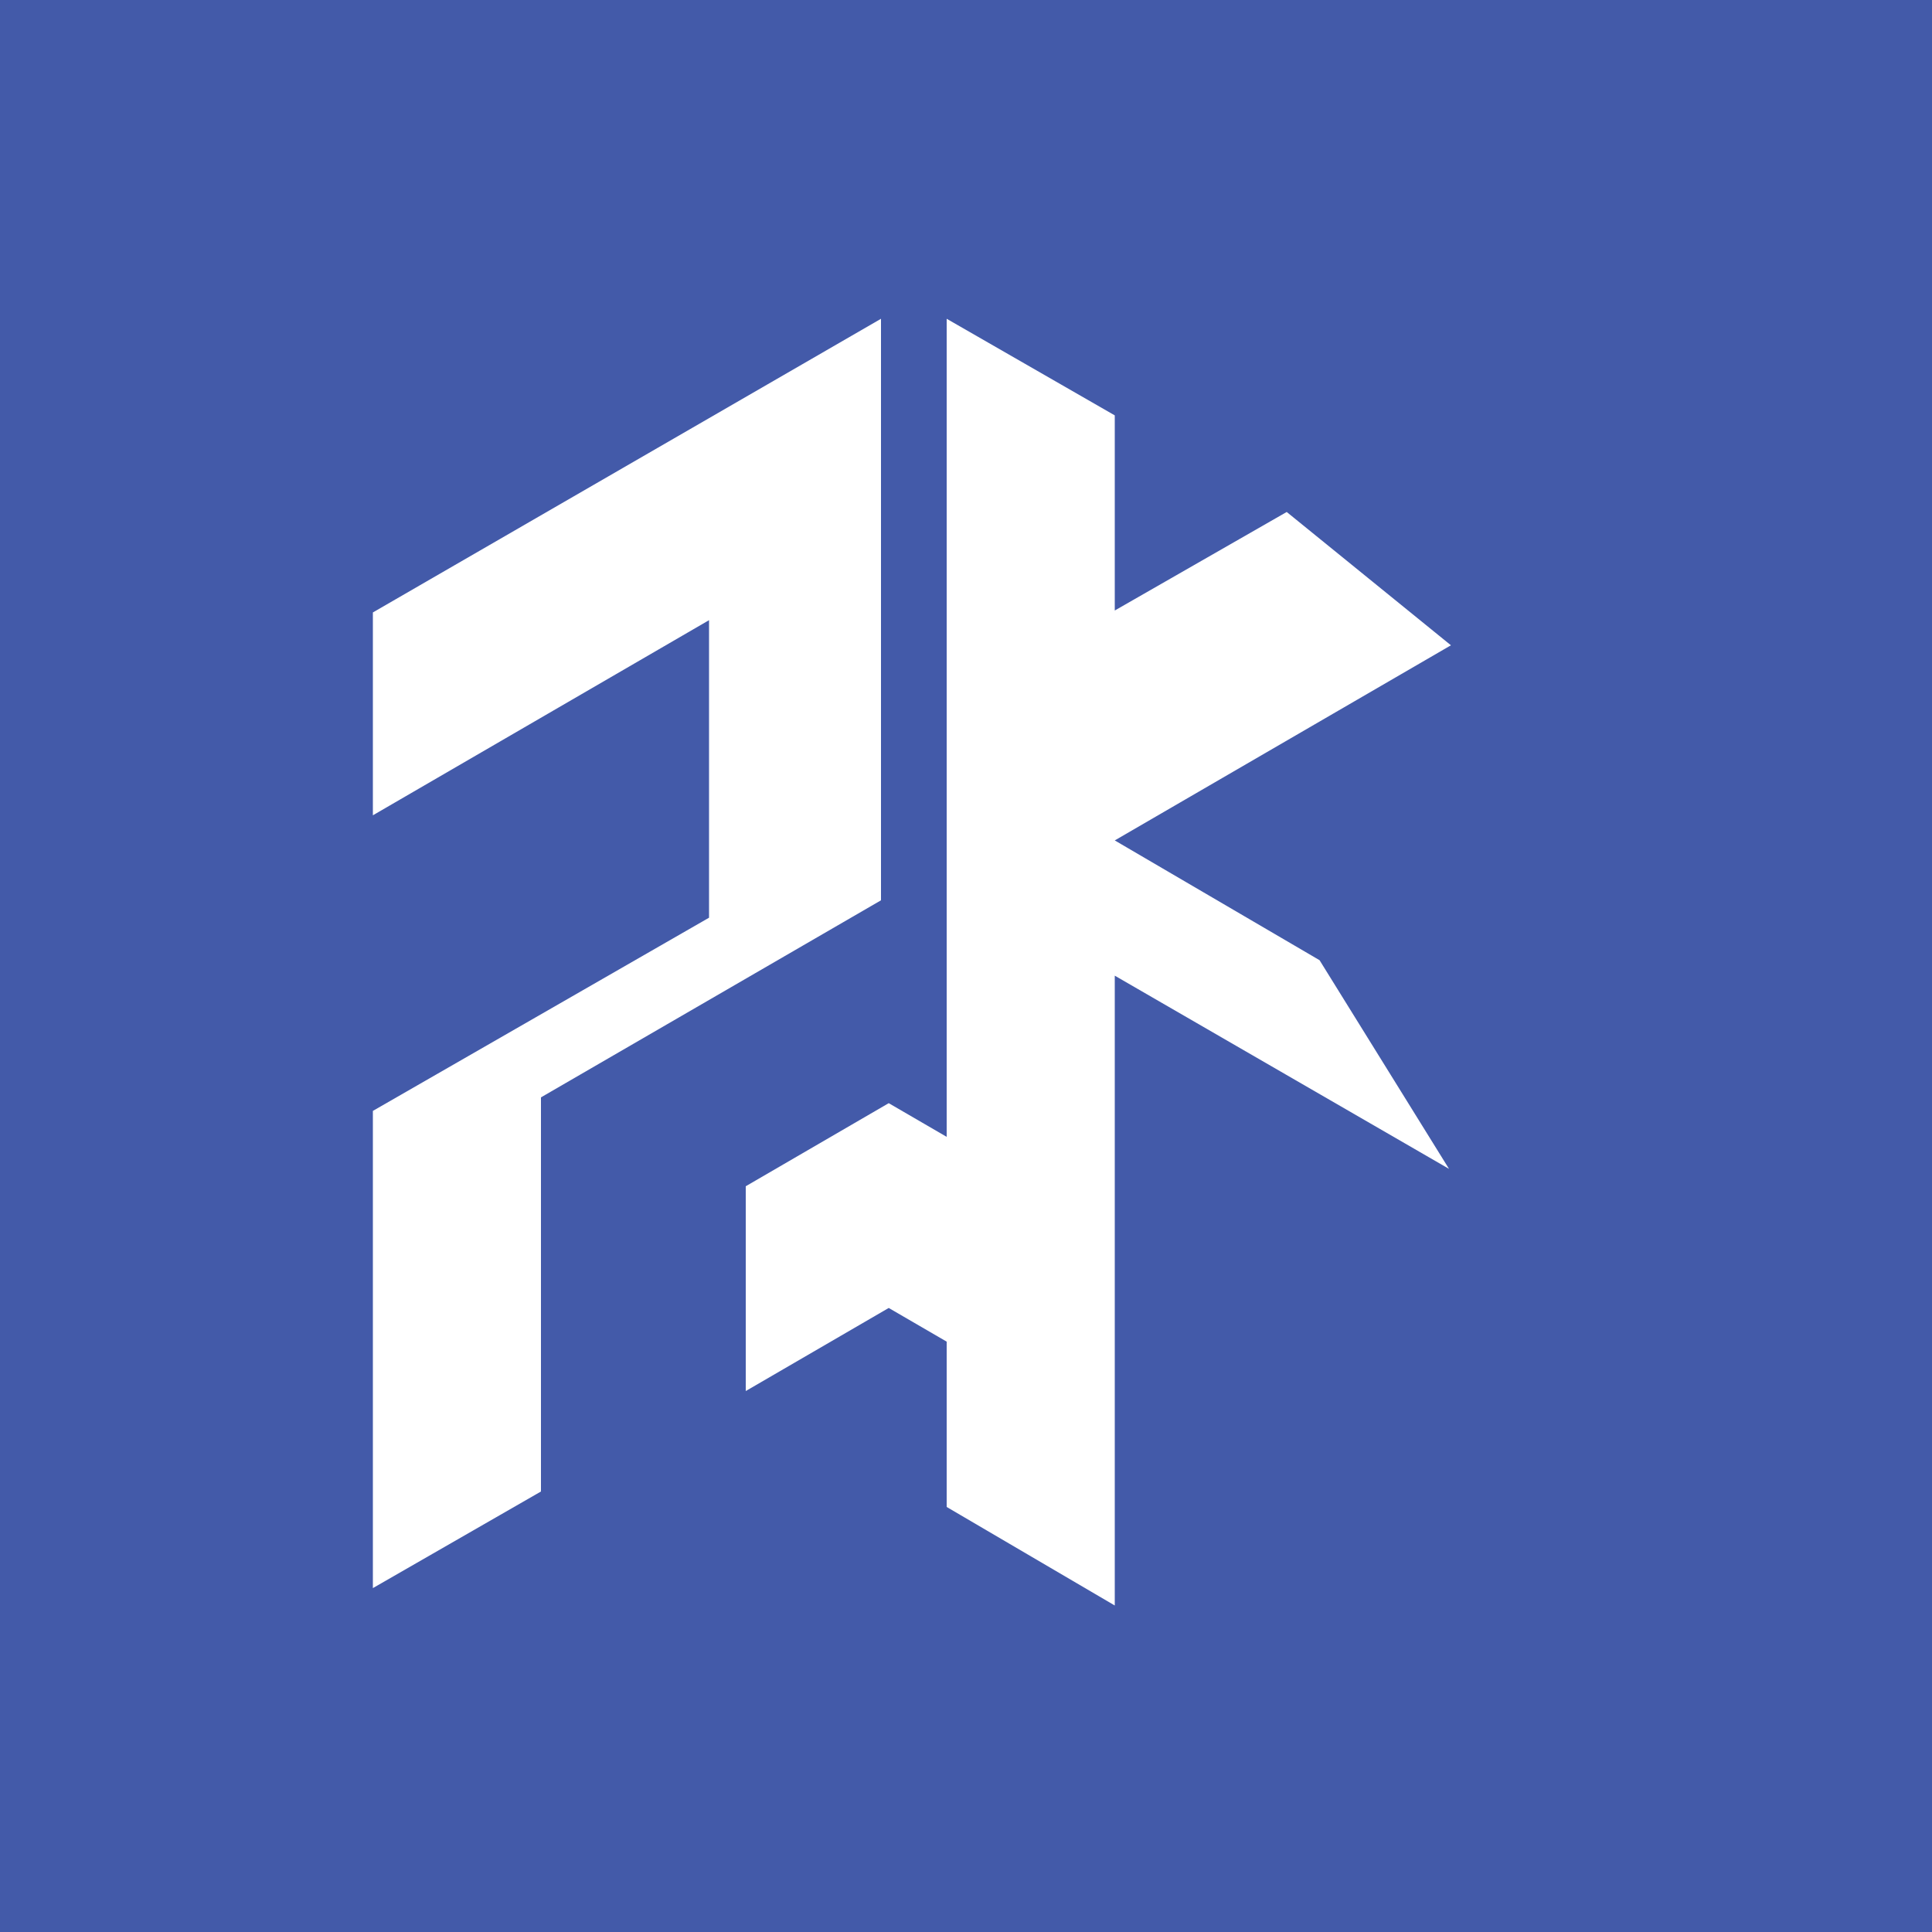
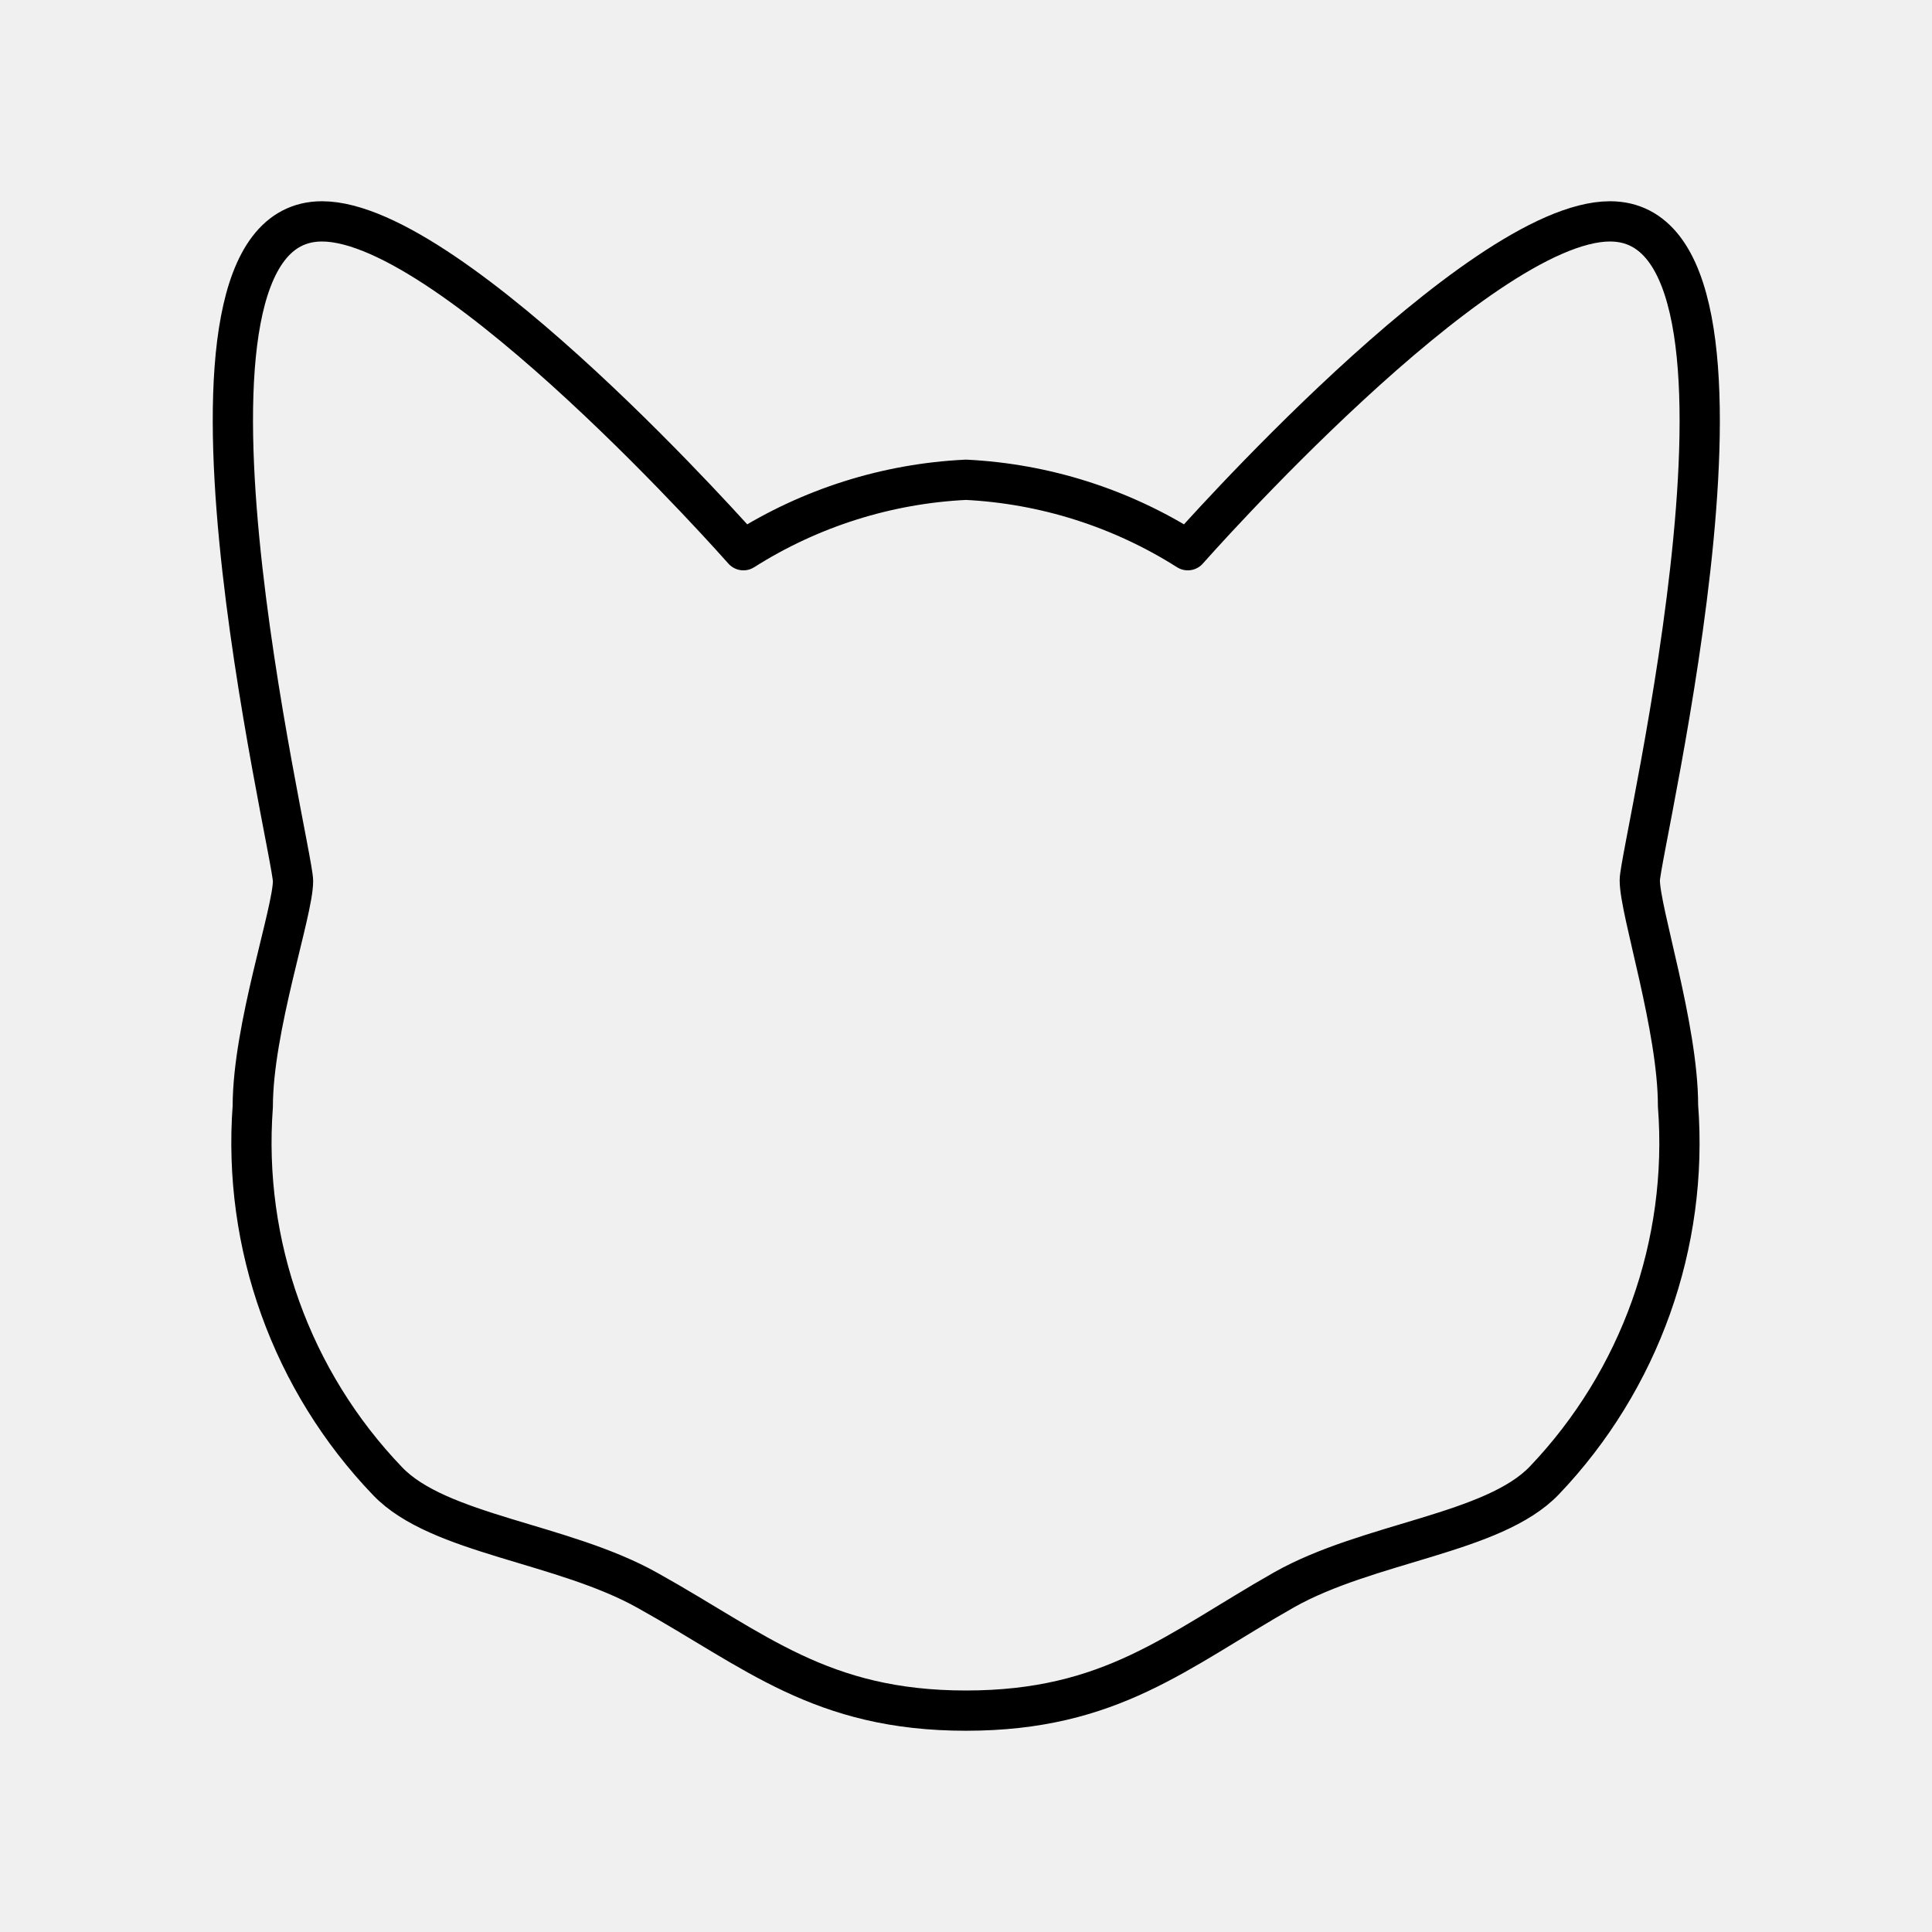
- <svg xmlns="http://www.w3.org/2000/svg" viewBox="0 0 500 500" width="100%" height="100%">
-   <rect width="500" height="500" fill="#435AA9" />
-   <g fill="#FFFFFF">
-     <path d="M 228,82.5 L 96.5,158.5 V 211 L 183.5,160.5 V 237.5 L 96.5,287.5 V 411 L 140,386 V 284 L 228,233 V 82.5 Z" />
-     <path d="M 230,285.5 L 193,307 V 360 L 230,338.5 L 267,360 V 307 Z" />
-     <path d="M 245,82.5 V 390 L 288.5,415.5 V 252.5 L 375,302.5 L 341.5,248.5 L 288.5,217.5 L 375.5,167 L 333,132.5 L 288.5,158 V 107.5 Z" />
-   </g>
+ <svg xmlns="http://www.w3.org/2000/svg" width="800px" height="800px" viewBox="0 0 48 48">
+   <defs>
+     <style>.a{fill:none;stroke:#000000;stroke-linecap:round;stroke-linejoin:round;}</style>
+   </defs>
+   <path class="a" d="M24,42.5c3.61,0,5.24-1.49,7.9-3,2.11-1.19,5.2-1.39,6.47-2.72a12.15,12.15,0,0,0,3.32-9.31c0-1.95-.95-4.83-.95-5.6S44.54,5.5,40,5.5c-3.29,0-10.49,8.17-10.49,8.17A11.34,11.34,0,0,0,24,11.92a11.34,11.34,0,0,0-5.53,1.75S11.27,5.5,8,5.5c-4.52,0-.72,15.62-.72,16.39s-1,3.65-1,5.6A12.15,12.15,0,0,0,9.63,36.8c1.27,1.33,4.36,1.53,6.47,2.72C18.76,41,20.39,42.5,24,42.5Z" />
</svg>
